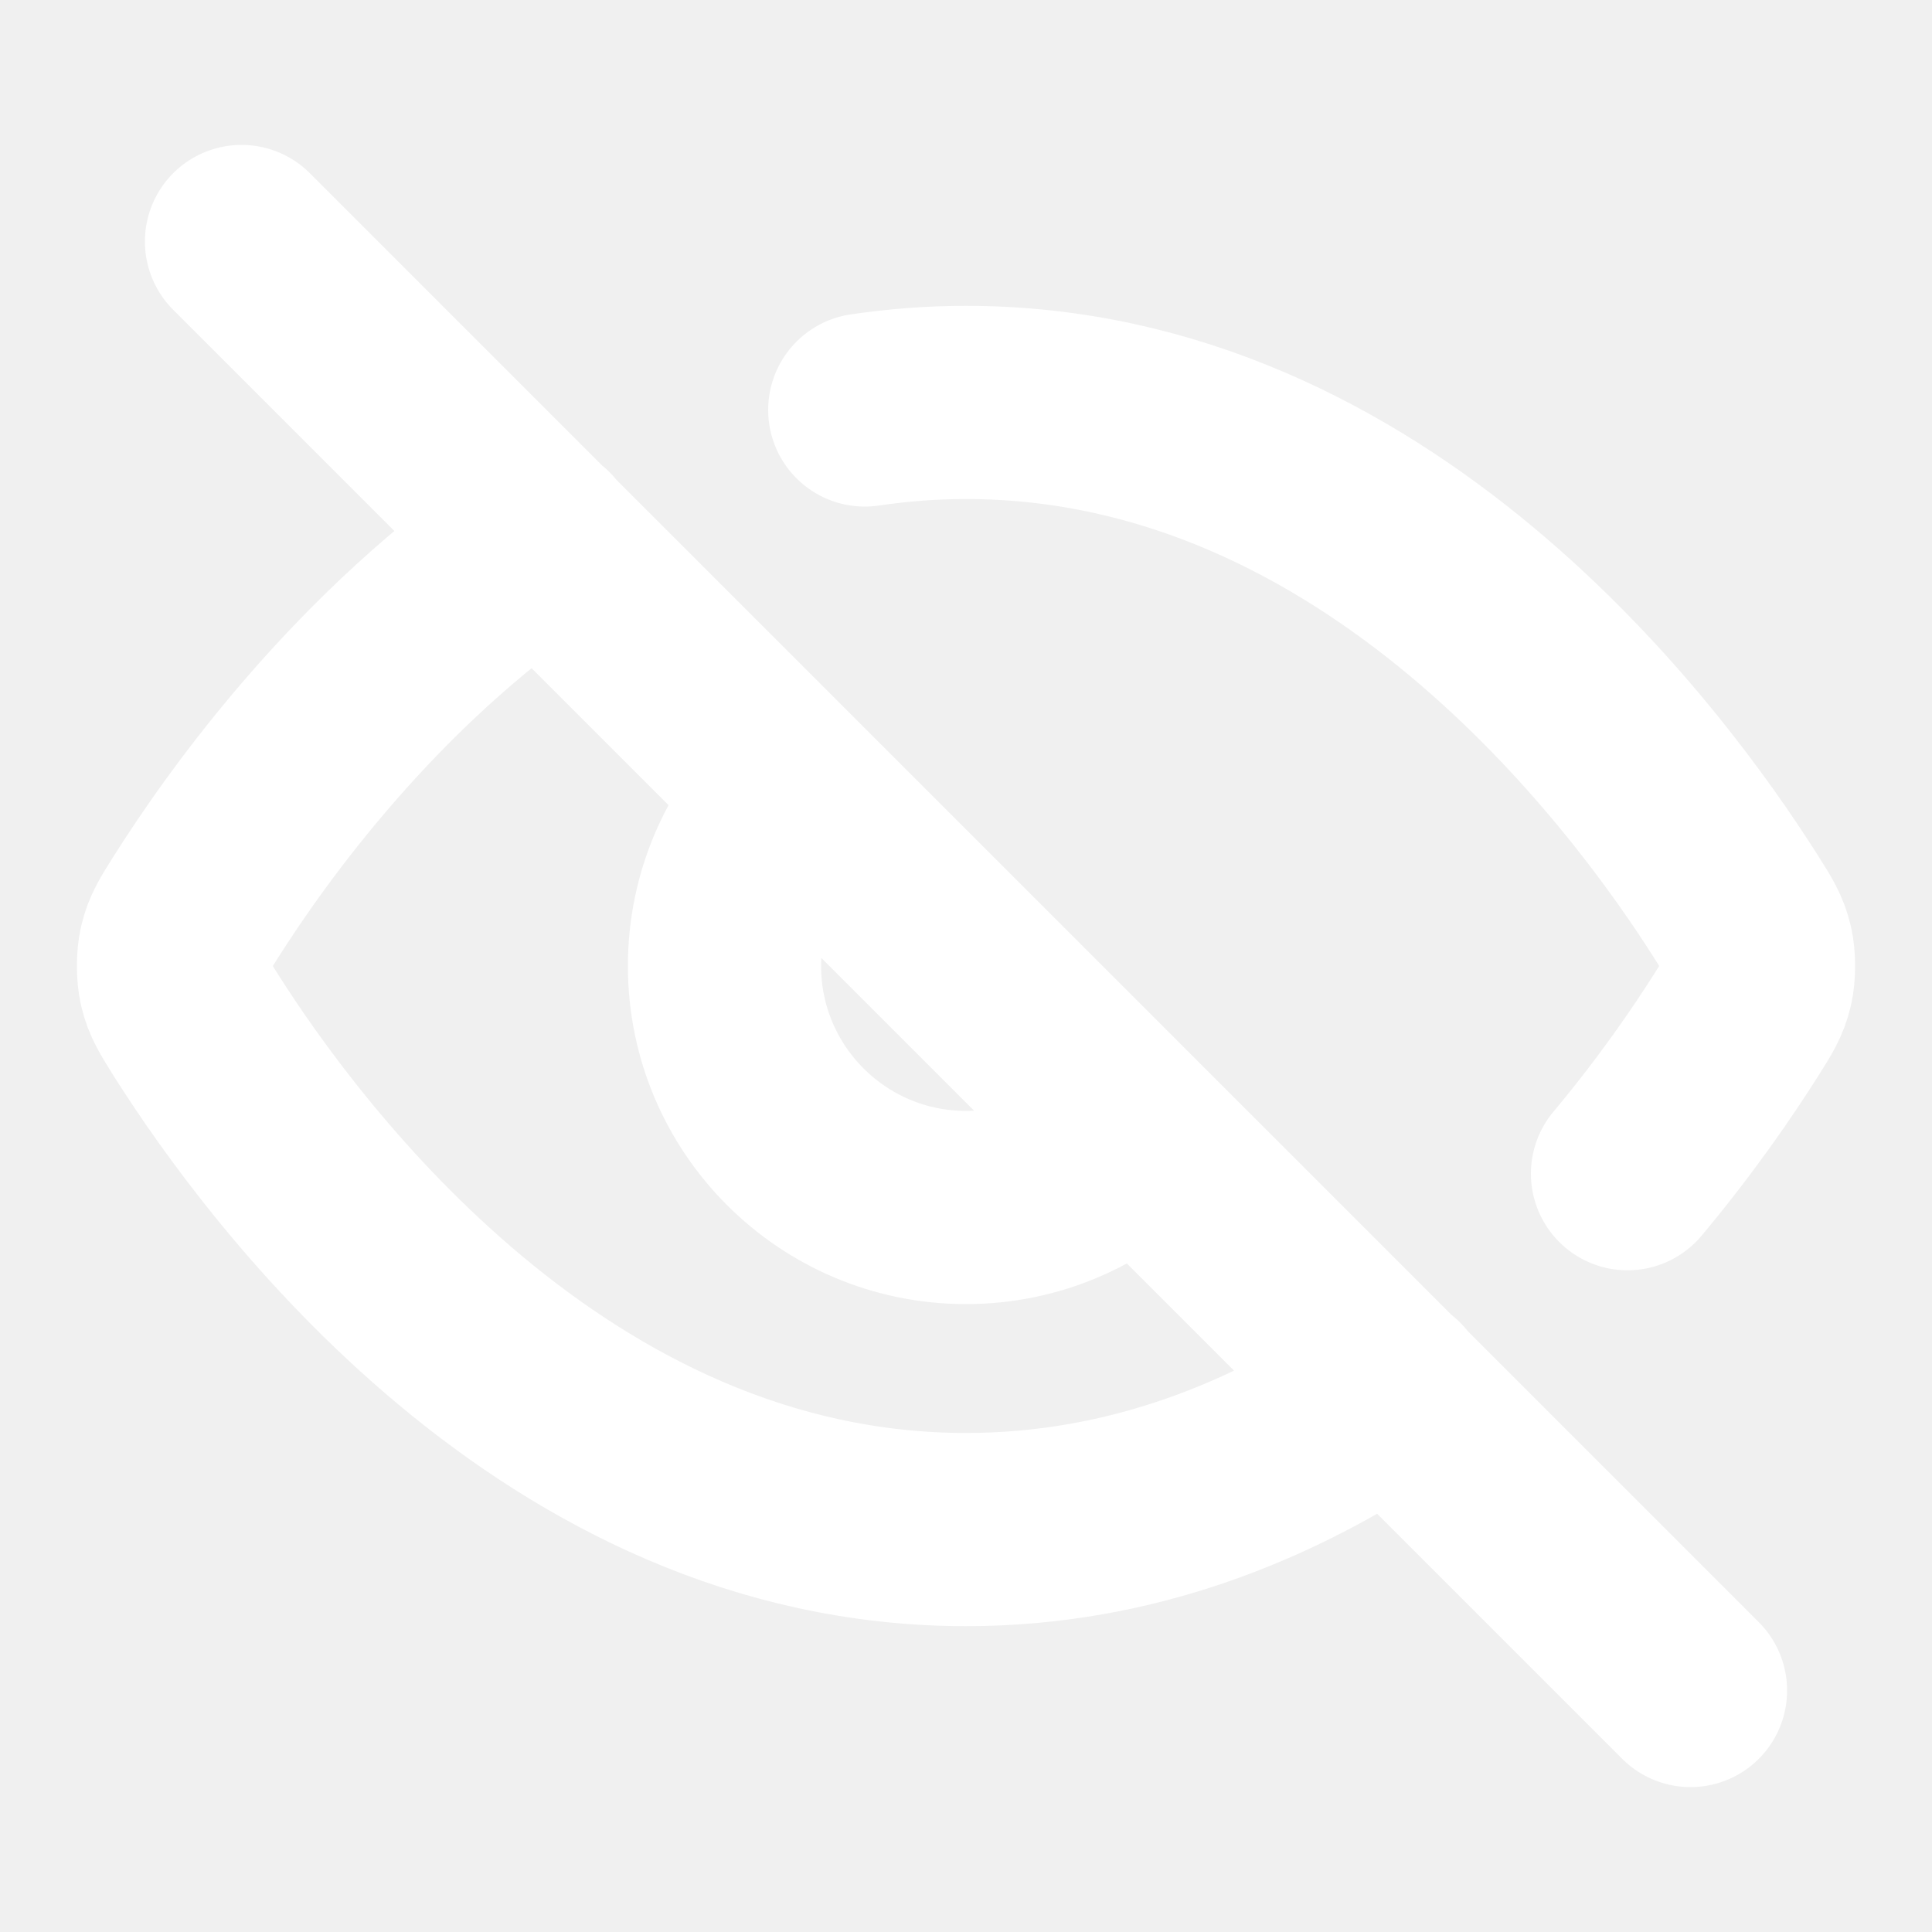
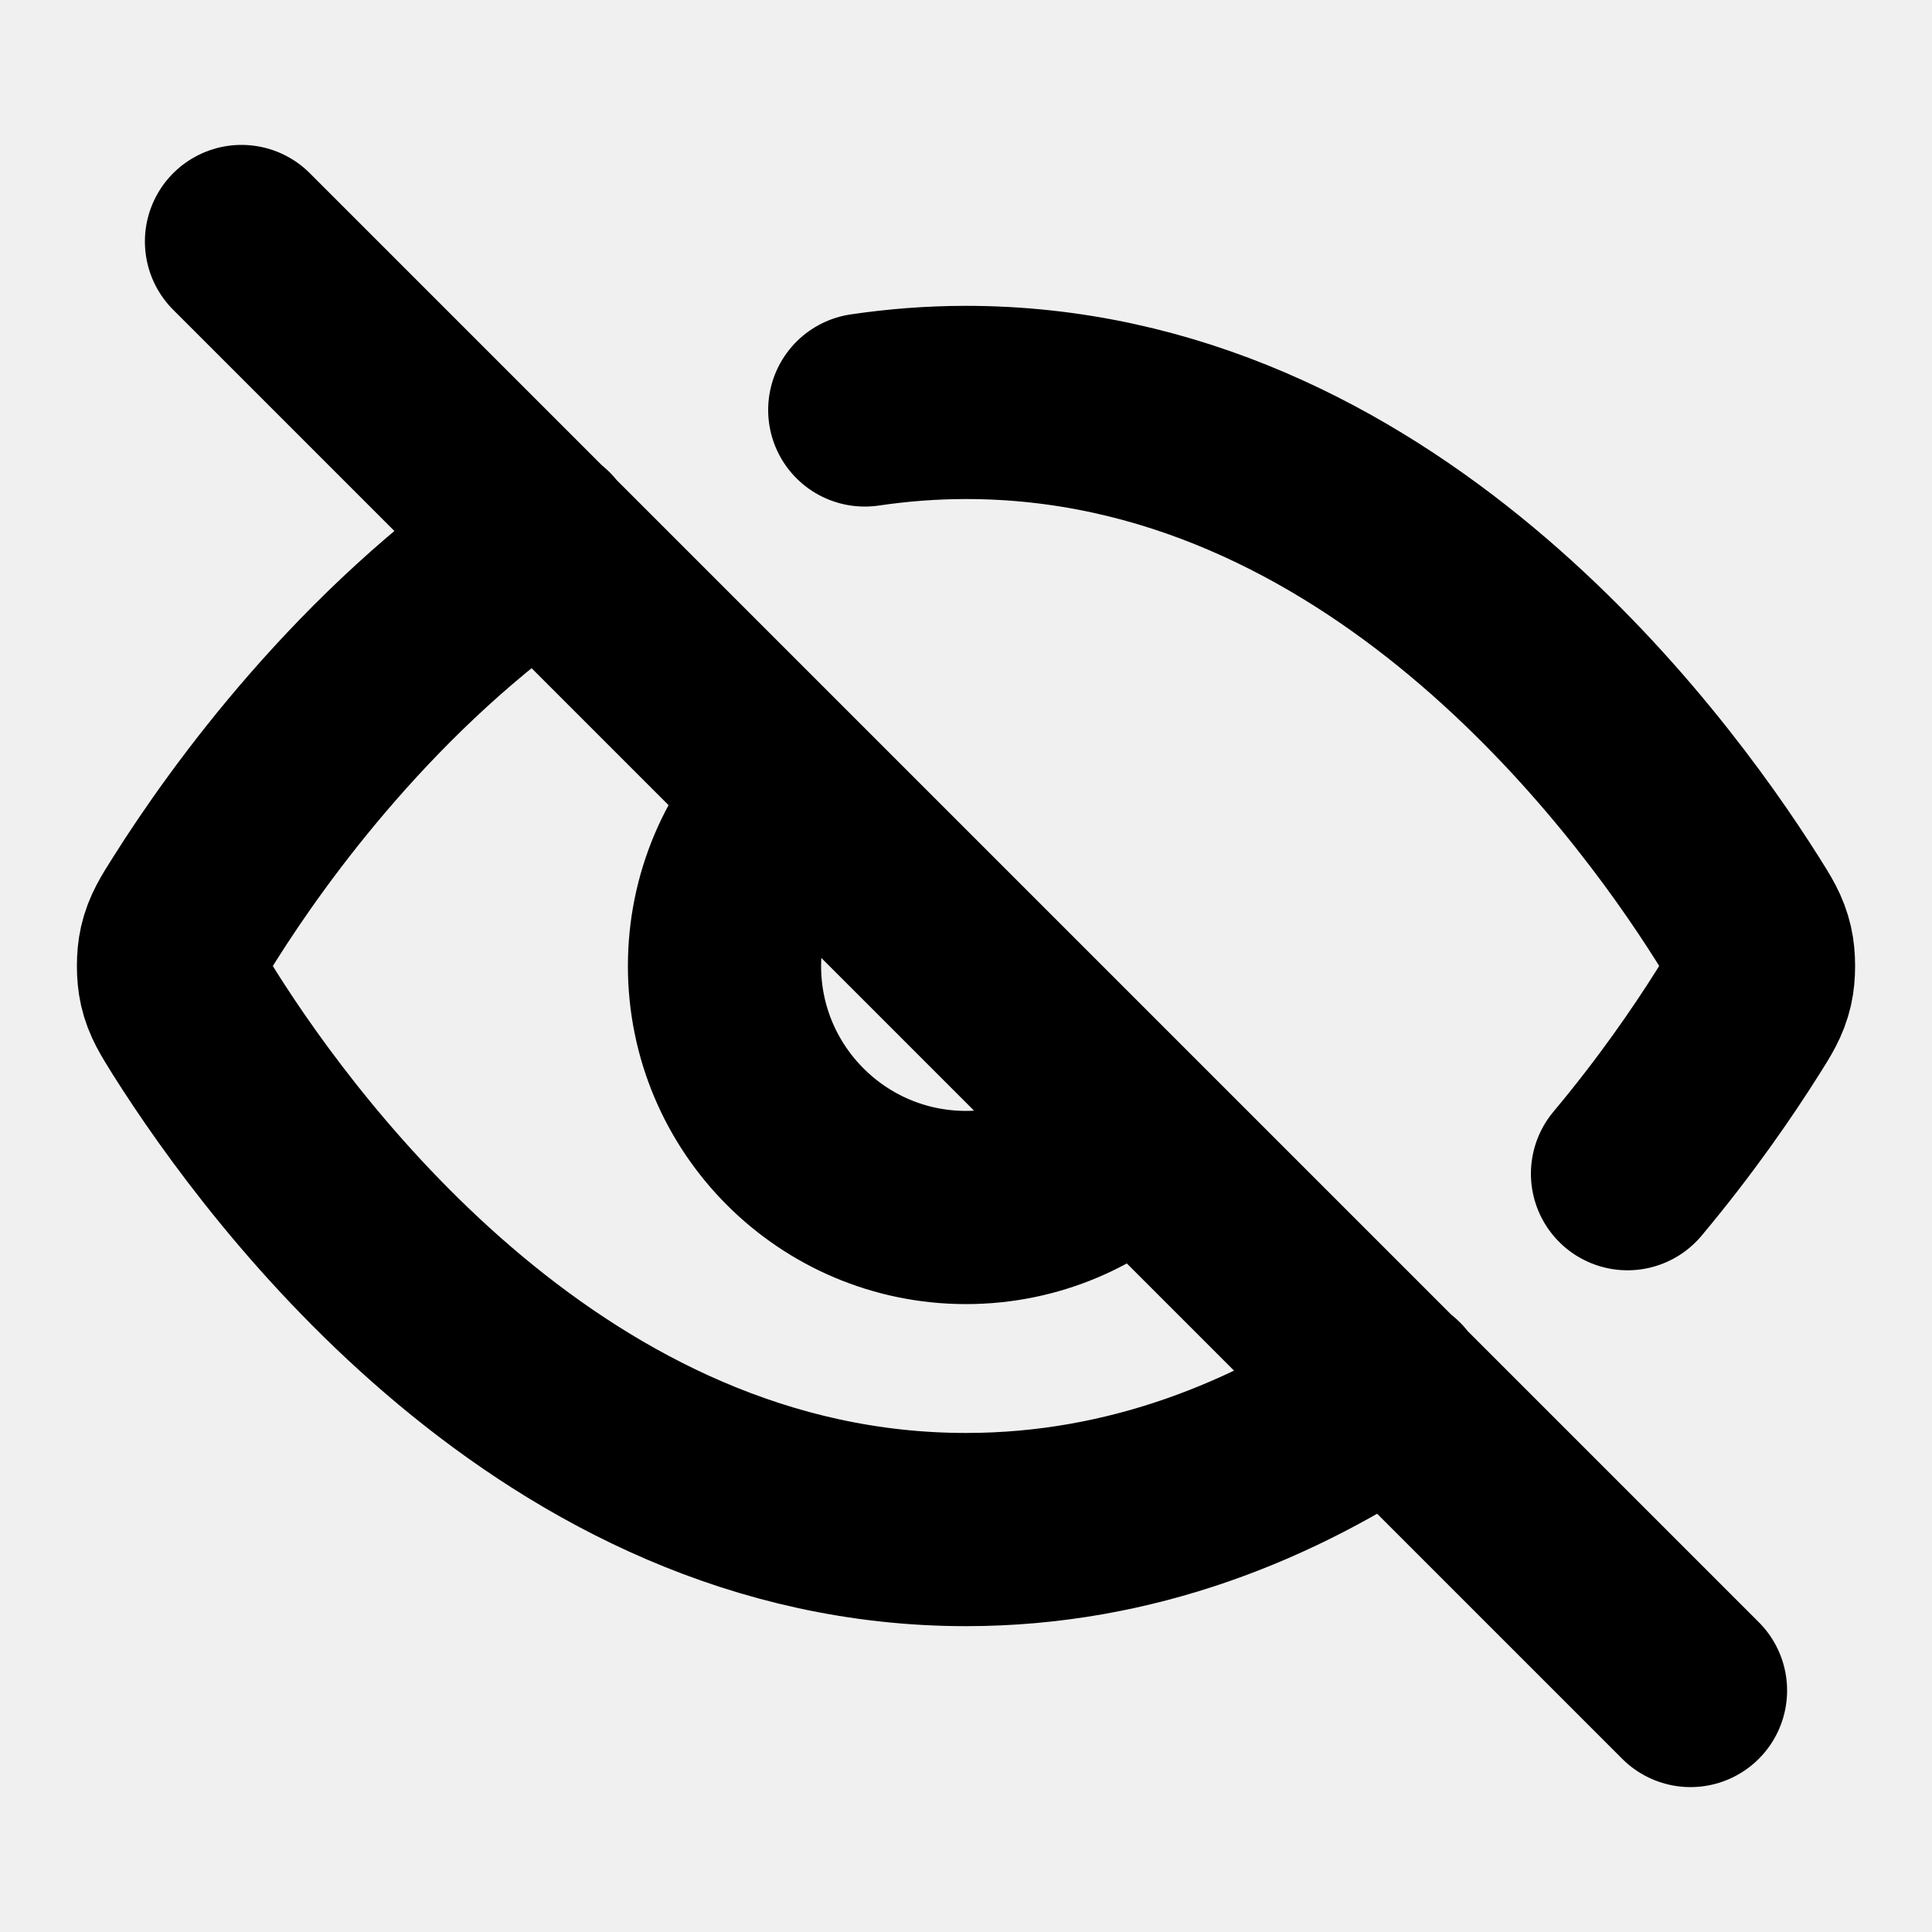
<svg xmlns="http://www.w3.org/2000/svg" width="10" height="10" viewBox="0 0 10 10" fill="none">
  <g clip-path="url(#clip0_847_4731)">
-     <path d="M4.476 2.122C4.646 2.097 4.82 2.083 5 2.083C7.127 2.083 8.523 3.96 8.992 4.703C9.049 4.793 9.077 4.838 9.093 4.907C9.105 4.959 9.105 5.041 9.093 5.093C9.077 5.162 9.048 5.208 8.991 5.298C8.866 5.496 8.676 5.774 8.424 6.075M2.802 2.798C1.901 3.409 1.289 4.258 1.009 4.702C0.952 4.792 0.923 4.838 0.907 4.907C0.895 4.959 0.895 5.041 0.907 5.093C0.923 5.162 0.952 5.207 1.008 5.297C1.477 6.04 2.873 7.917 5 7.917C5.858 7.917 6.597 7.612 7.204 7.199M1.25 1.25L8.75 8.75M4.116 4.116C3.89 4.342 3.75 4.655 3.75 5C3.75 5.69 4.31 6.25 5 6.25C5.345 6.25 5.658 6.11 5.884 5.884" stroke="white" stroke-linecap="round" stroke-linejoin="round" />
+     <path d="M4.476 2.122C4.646 2.097 4.82 2.083 5 2.083C7.127 2.083 8.523 3.96 8.992 4.703C9.049 4.793 9.077 4.838 9.093 4.907C9.105 4.959 9.105 5.041 9.093 5.093C9.077 5.162 9.048 5.208 8.991 5.298C8.866 5.496 8.676 5.774 8.424 6.075M2.802 2.798C1.901 3.409 1.289 4.258 1.009 4.702C0.952 4.792 0.923 4.838 0.907 4.907C0.895 4.959 0.895 5.041 0.907 5.093C0.923 5.162 0.952 5.207 1.008 5.297C1.477 6.04 2.873 7.917 5 7.917C5.858 7.917 6.597 7.612 7.204 7.199M1.25 1.25L8.75 8.75M4.116 4.116C3.89 4.342 3.75 4.655 3.75 5C3.75 5.69 4.31 6.25 5 6.25C5.345 6.25 5.658 6.11 5.884 5.884" stroke="currentColor" stroke-linecap="round" stroke-linejoin="round" />
  </g>
  <defs>
    <clipPath id="clip0_847_4731">
      <rect width="10" height="10" fill="white" />
    </clipPath>
  </defs>
</svg>
